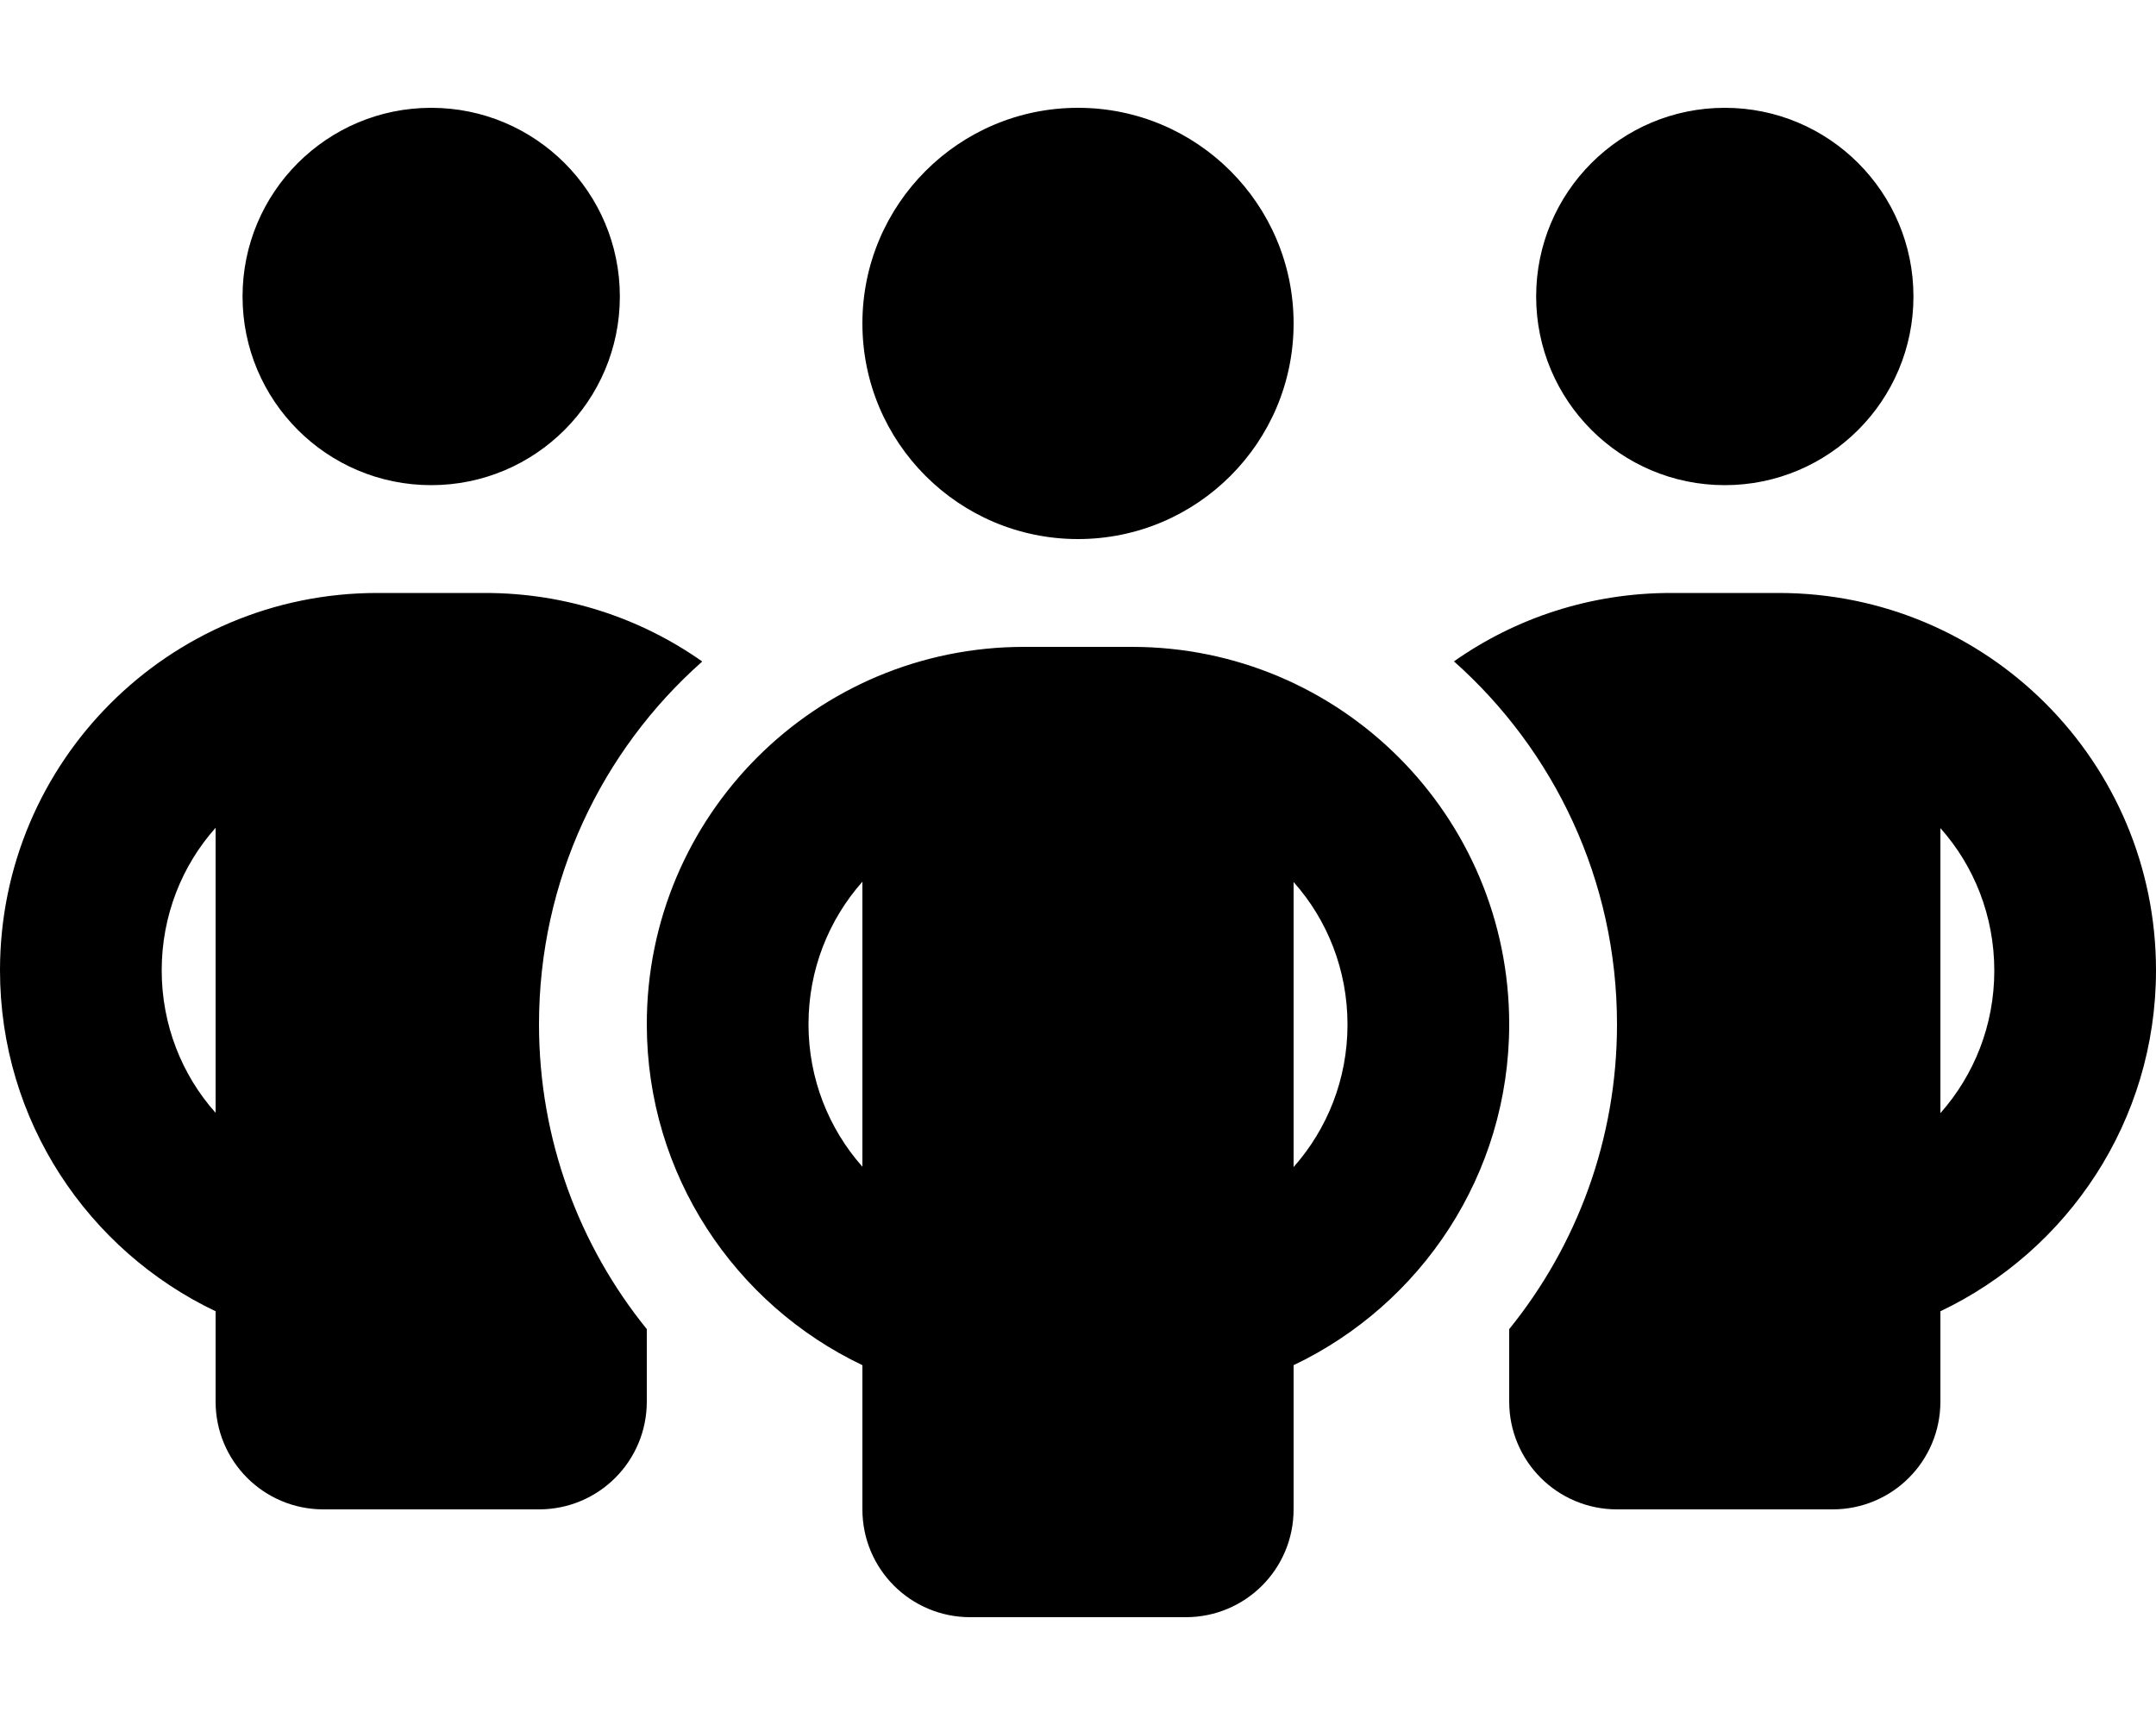
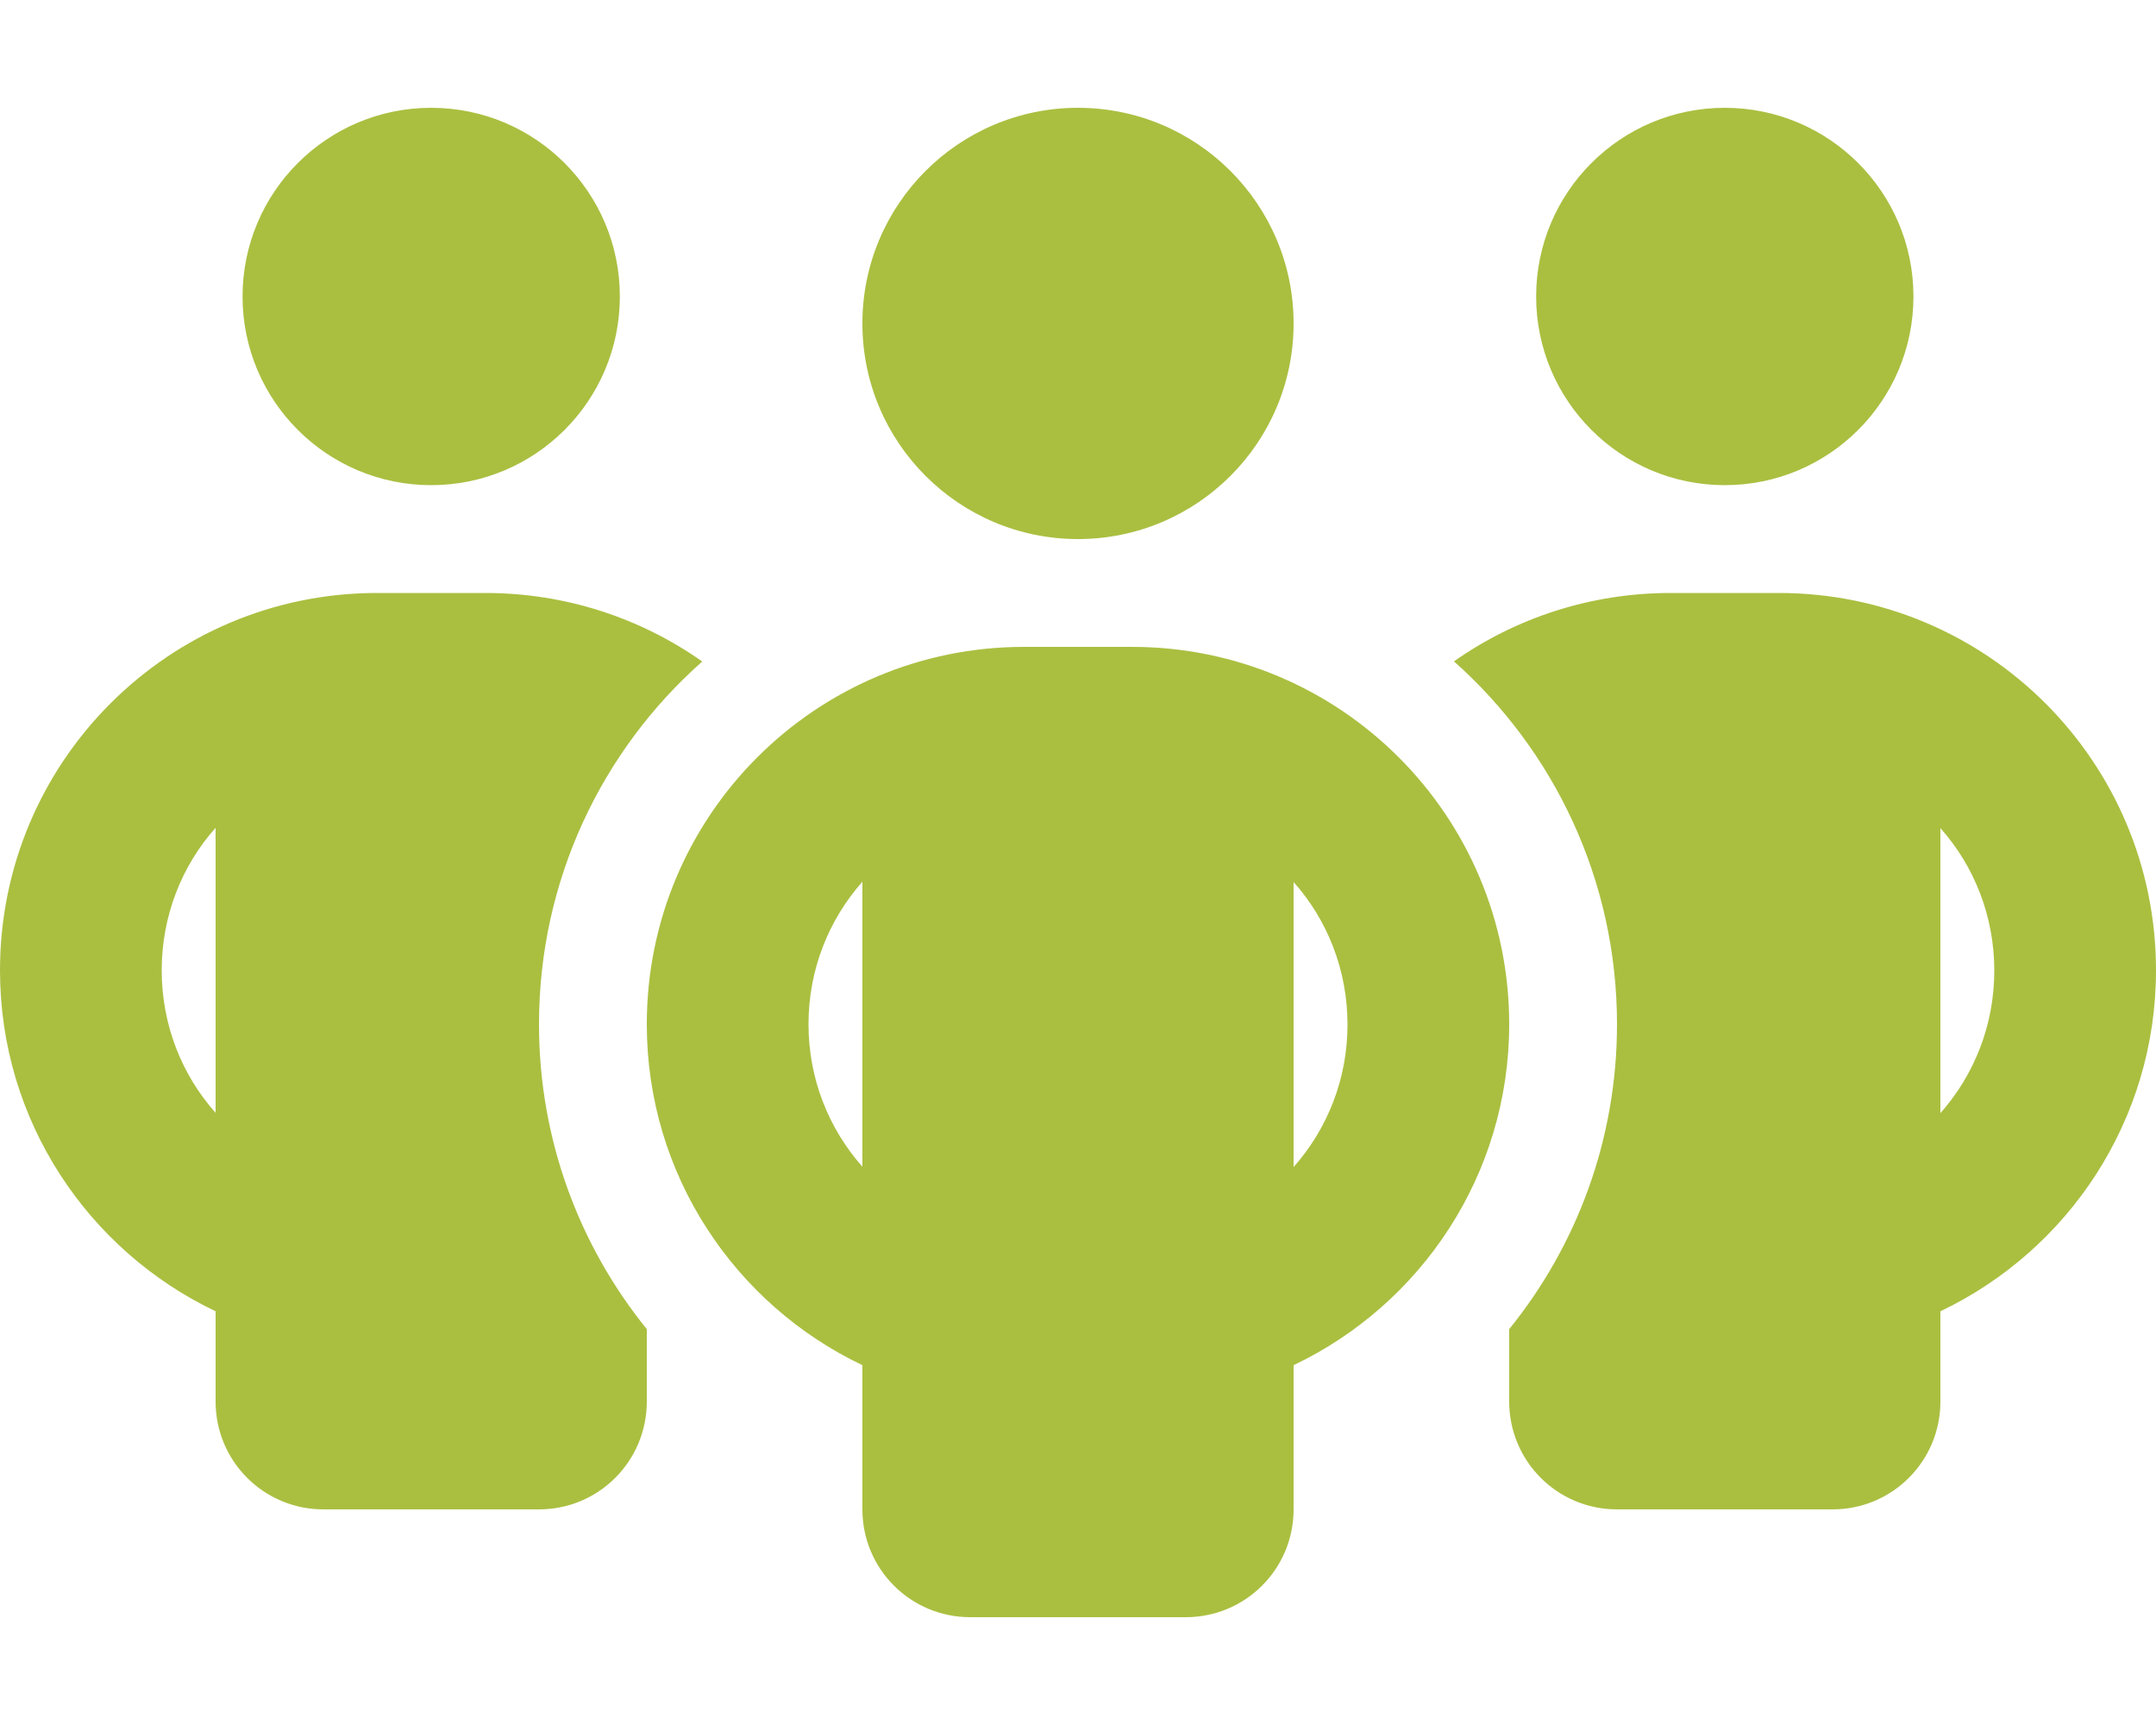
<svg xmlns="http://www.w3.org/2000/svg" viewBox="0 0 640 512">
-   <path d="M72 88a56 56 0 1 1 112 0A56 56 0 1 1 72 88zM64 245.7C54 256.9 48 271.8 48 288s6 31.1 16 42.3V245.7zm144.4-49.3C178.7 222.7 160 261.2 160 304c0 34.3 12 65.8 32 90.5V416c0 17.7-14.3 32-32 32H96c-17.7 0-32-14.3-32-32V389.2C26.2 371.2 0 332.7 0 288c0-61.9 50.1-112 112-112h32c24 0 46.2 7.5 64.4 20.3zM448 416V394.5c20-24.7 32-56.2 32-90.5c0-42.8-18.7-81.3-48.4-107.7C449.8 183.5 472 176 496 176h32c61.9 0 112 50.1 112 112c0 44.7-26.2 83.2-64 101.2V416c0 17.7-14.3 32-32 32H480c-17.7 0-32-14.3-32-32zm8-328a56 56 0 1 1 112 0A56 56 0 1 1 456 88zM576 245.7v84.7c10-11.3 16-26.1 16-42.3s-6-31.1-16-42.3zM320 32a64 64 0 1 1 0 128 64 64 0 1 1 0-128zM240 304c0 16.2 6 31 16 42.3V261.7c-10 11.3-16 26.1-16 42.3zm144-42.3v84.7c10-11.3 16-26.1 16-42.3s-6-31.1-16-42.3zM448 304c0 44.7-26.2 83.2-64 101.2V448c0 17.7-14.3 32-32 32H288c-17.7 0-32-14.3-32-32V405.2c-37.8-18-64-56.5-64-101.2c0-61.9 50.1-112 112-112h32c61.9 0 112 50.1 112 112z" />
+   <path fill="#aabf40" d="M72 88a56 56 0 1 1 112 0A56 56 0 1 1 72 88zM64 245.7C54 256.9 48 271.8 48 288s6 31.1 16 42.3V245.7zm144.4-49.3C178.7 222.7 160 261.2 160 304c0 34.3 12 65.8 32 90.5V416c0 17.7-14.3 32-32 32H96c-17.7 0-32-14.3-32-32V389.2C26.2 371.2 0 332.7 0 288c0-61.9 50.1-112 112-112h32c24 0 46.2 7.5 64.4 20.3zM448 416V394.5c20-24.7 32-56.2 32-90.5c0-42.8-18.7-81.3-48.4-107.7C449.8 183.5 472 176 496 176h32c61.9 0 112 50.1 112 112c0 44.7-26.2 83.2-64 101.2V416c0 17.7-14.3 32-32 32H480c-17.7 0-32-14.3-32-32zm8-328a56 56 0 1 1 112 0A56 56 0 1 1 456 88zM576 245.7v84.7c10-11.3 16-26.1 16-42.3s-6-31.1-16-42.3zM320 32a64 64 0 1 1 0 128 64 64 0 1 1 0-128zM240 304c0 16.2 6 31 16 42.3V261.7c-10 11.3-16 26.1-16 42.3zm144-42.3v84.7c10-11.3 16-26.1 16-42.3s-6-31.1-16-42.3zM448 304c0 44.7-26.2 83.2-64 101.2V448c0 17.7-14.3 32-32 32H288c-17.7 0-32-14.3-32-32V405.2c-37.8-18-64-56.5-64-101.2c0-61.9 50.1-112 112-112h32c61.9 0 112 50.1 112 112z" />
</svg>
